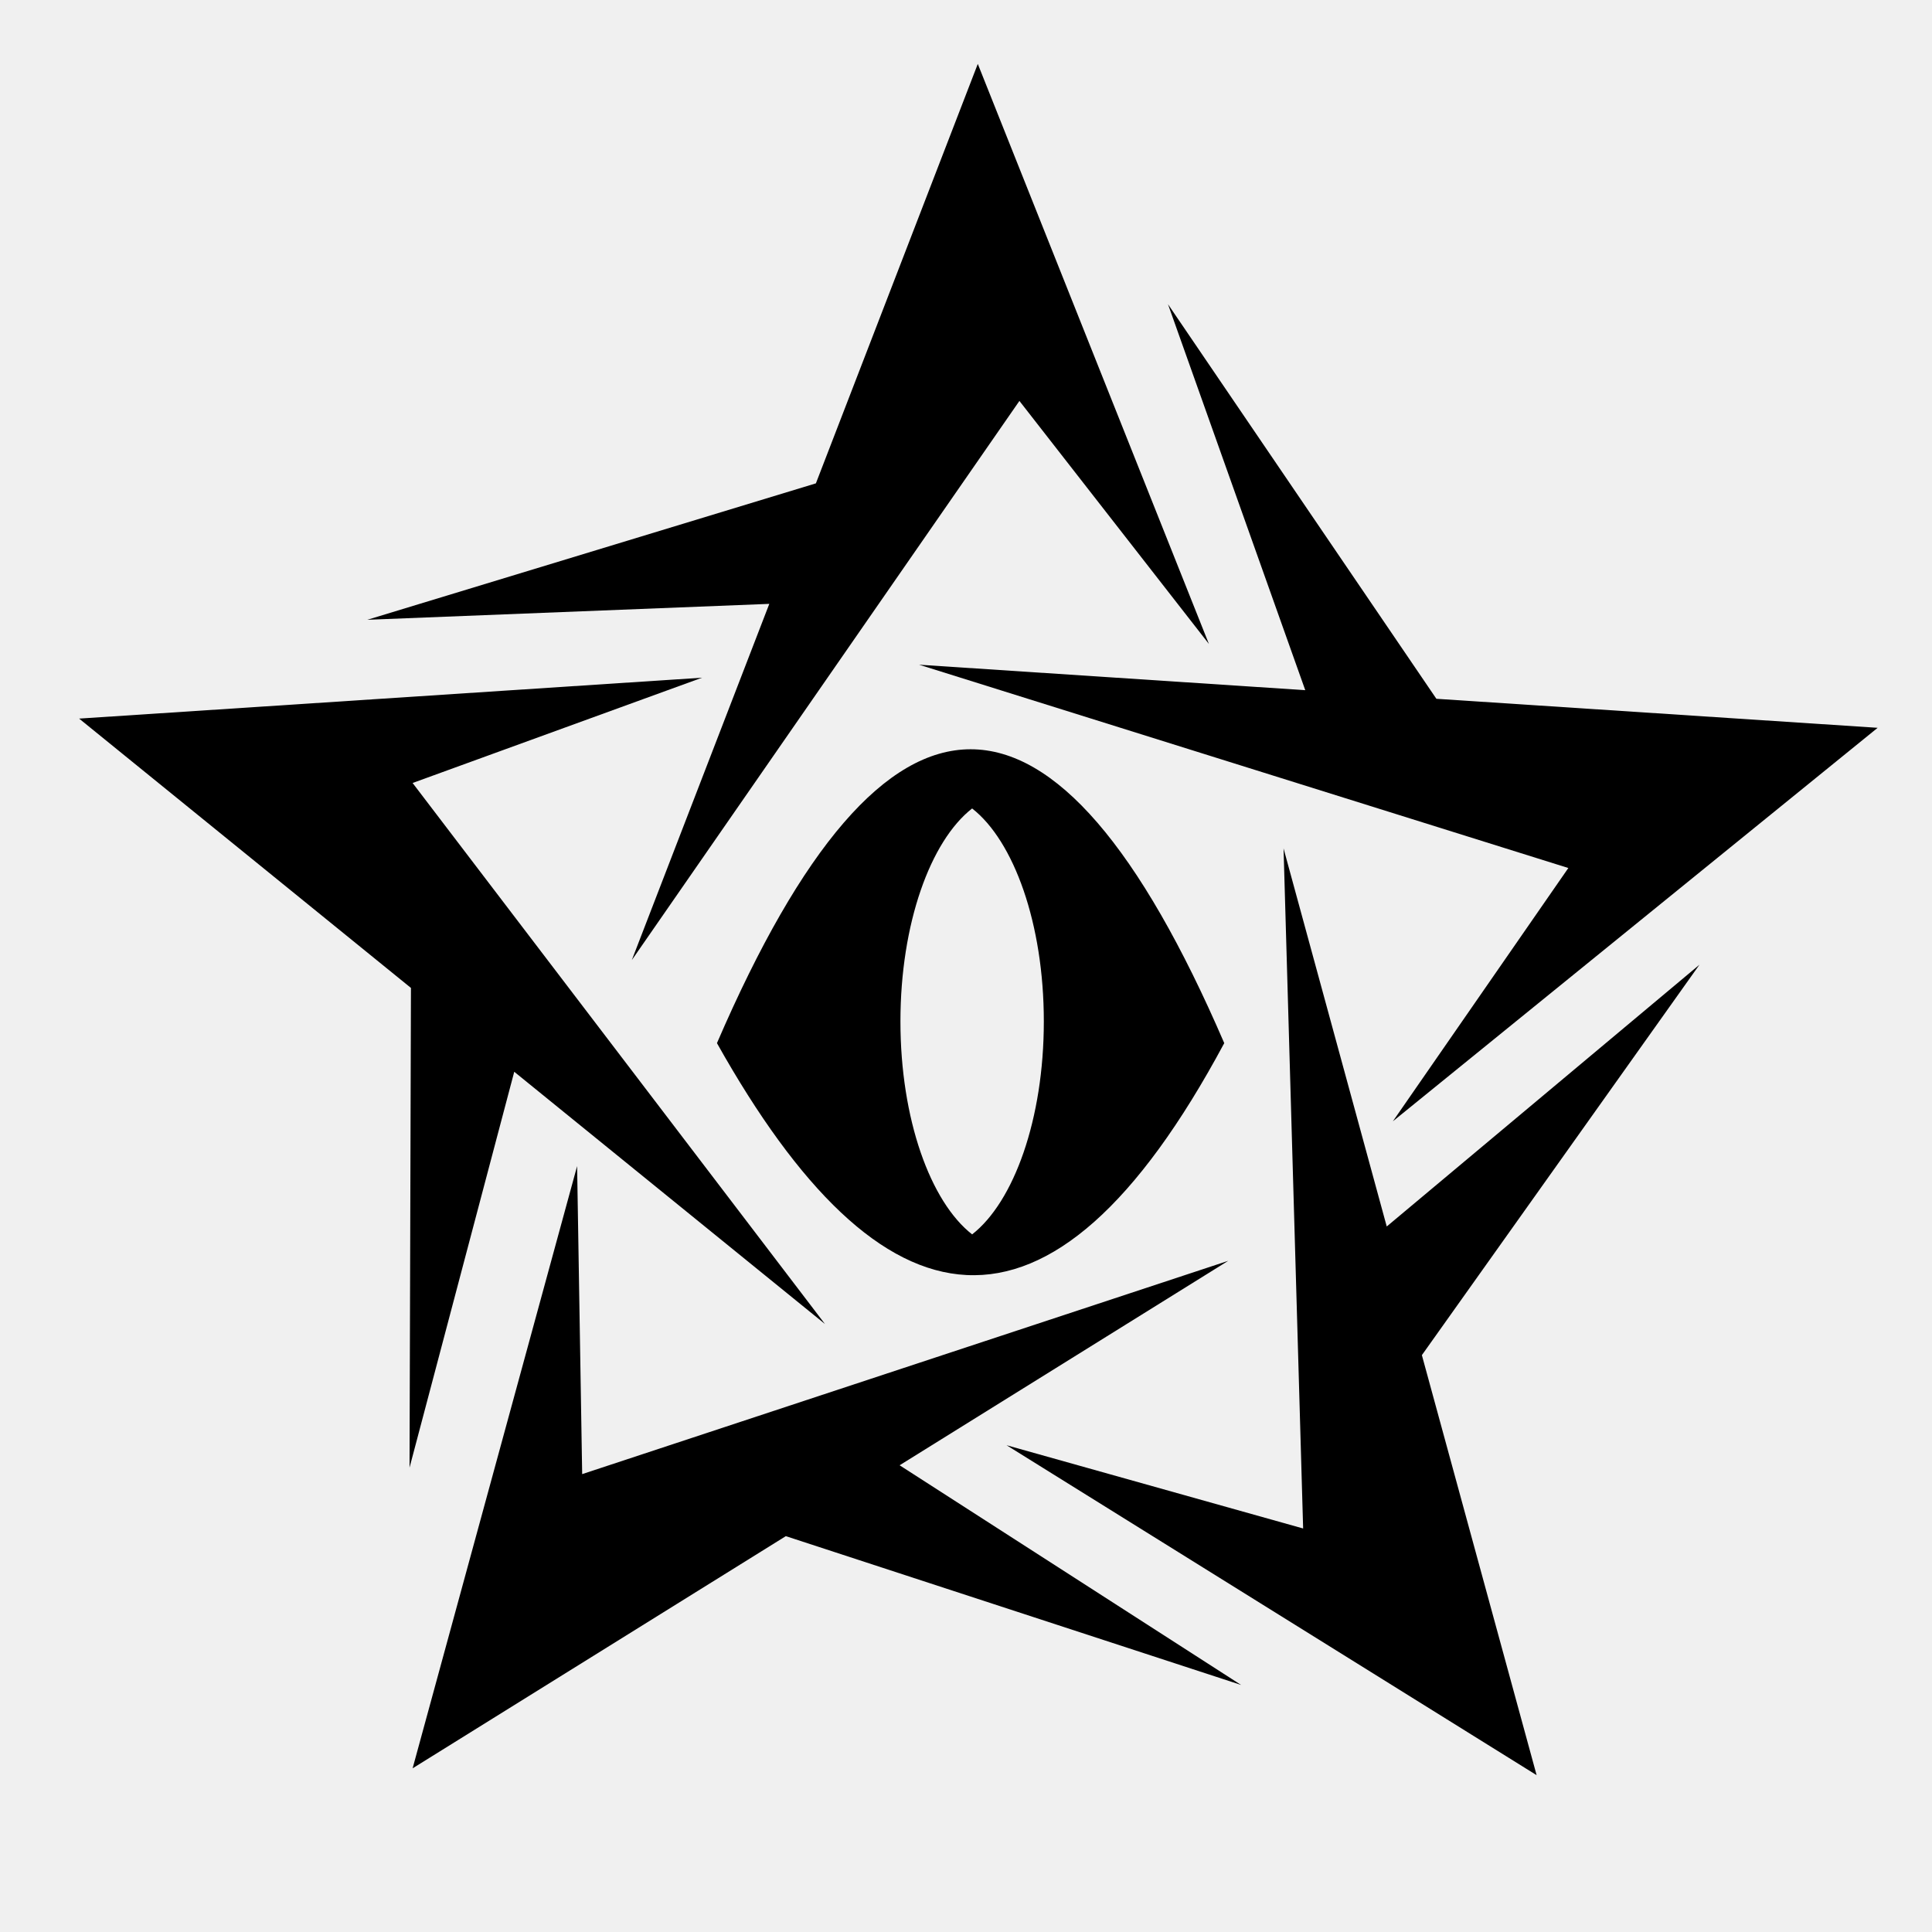
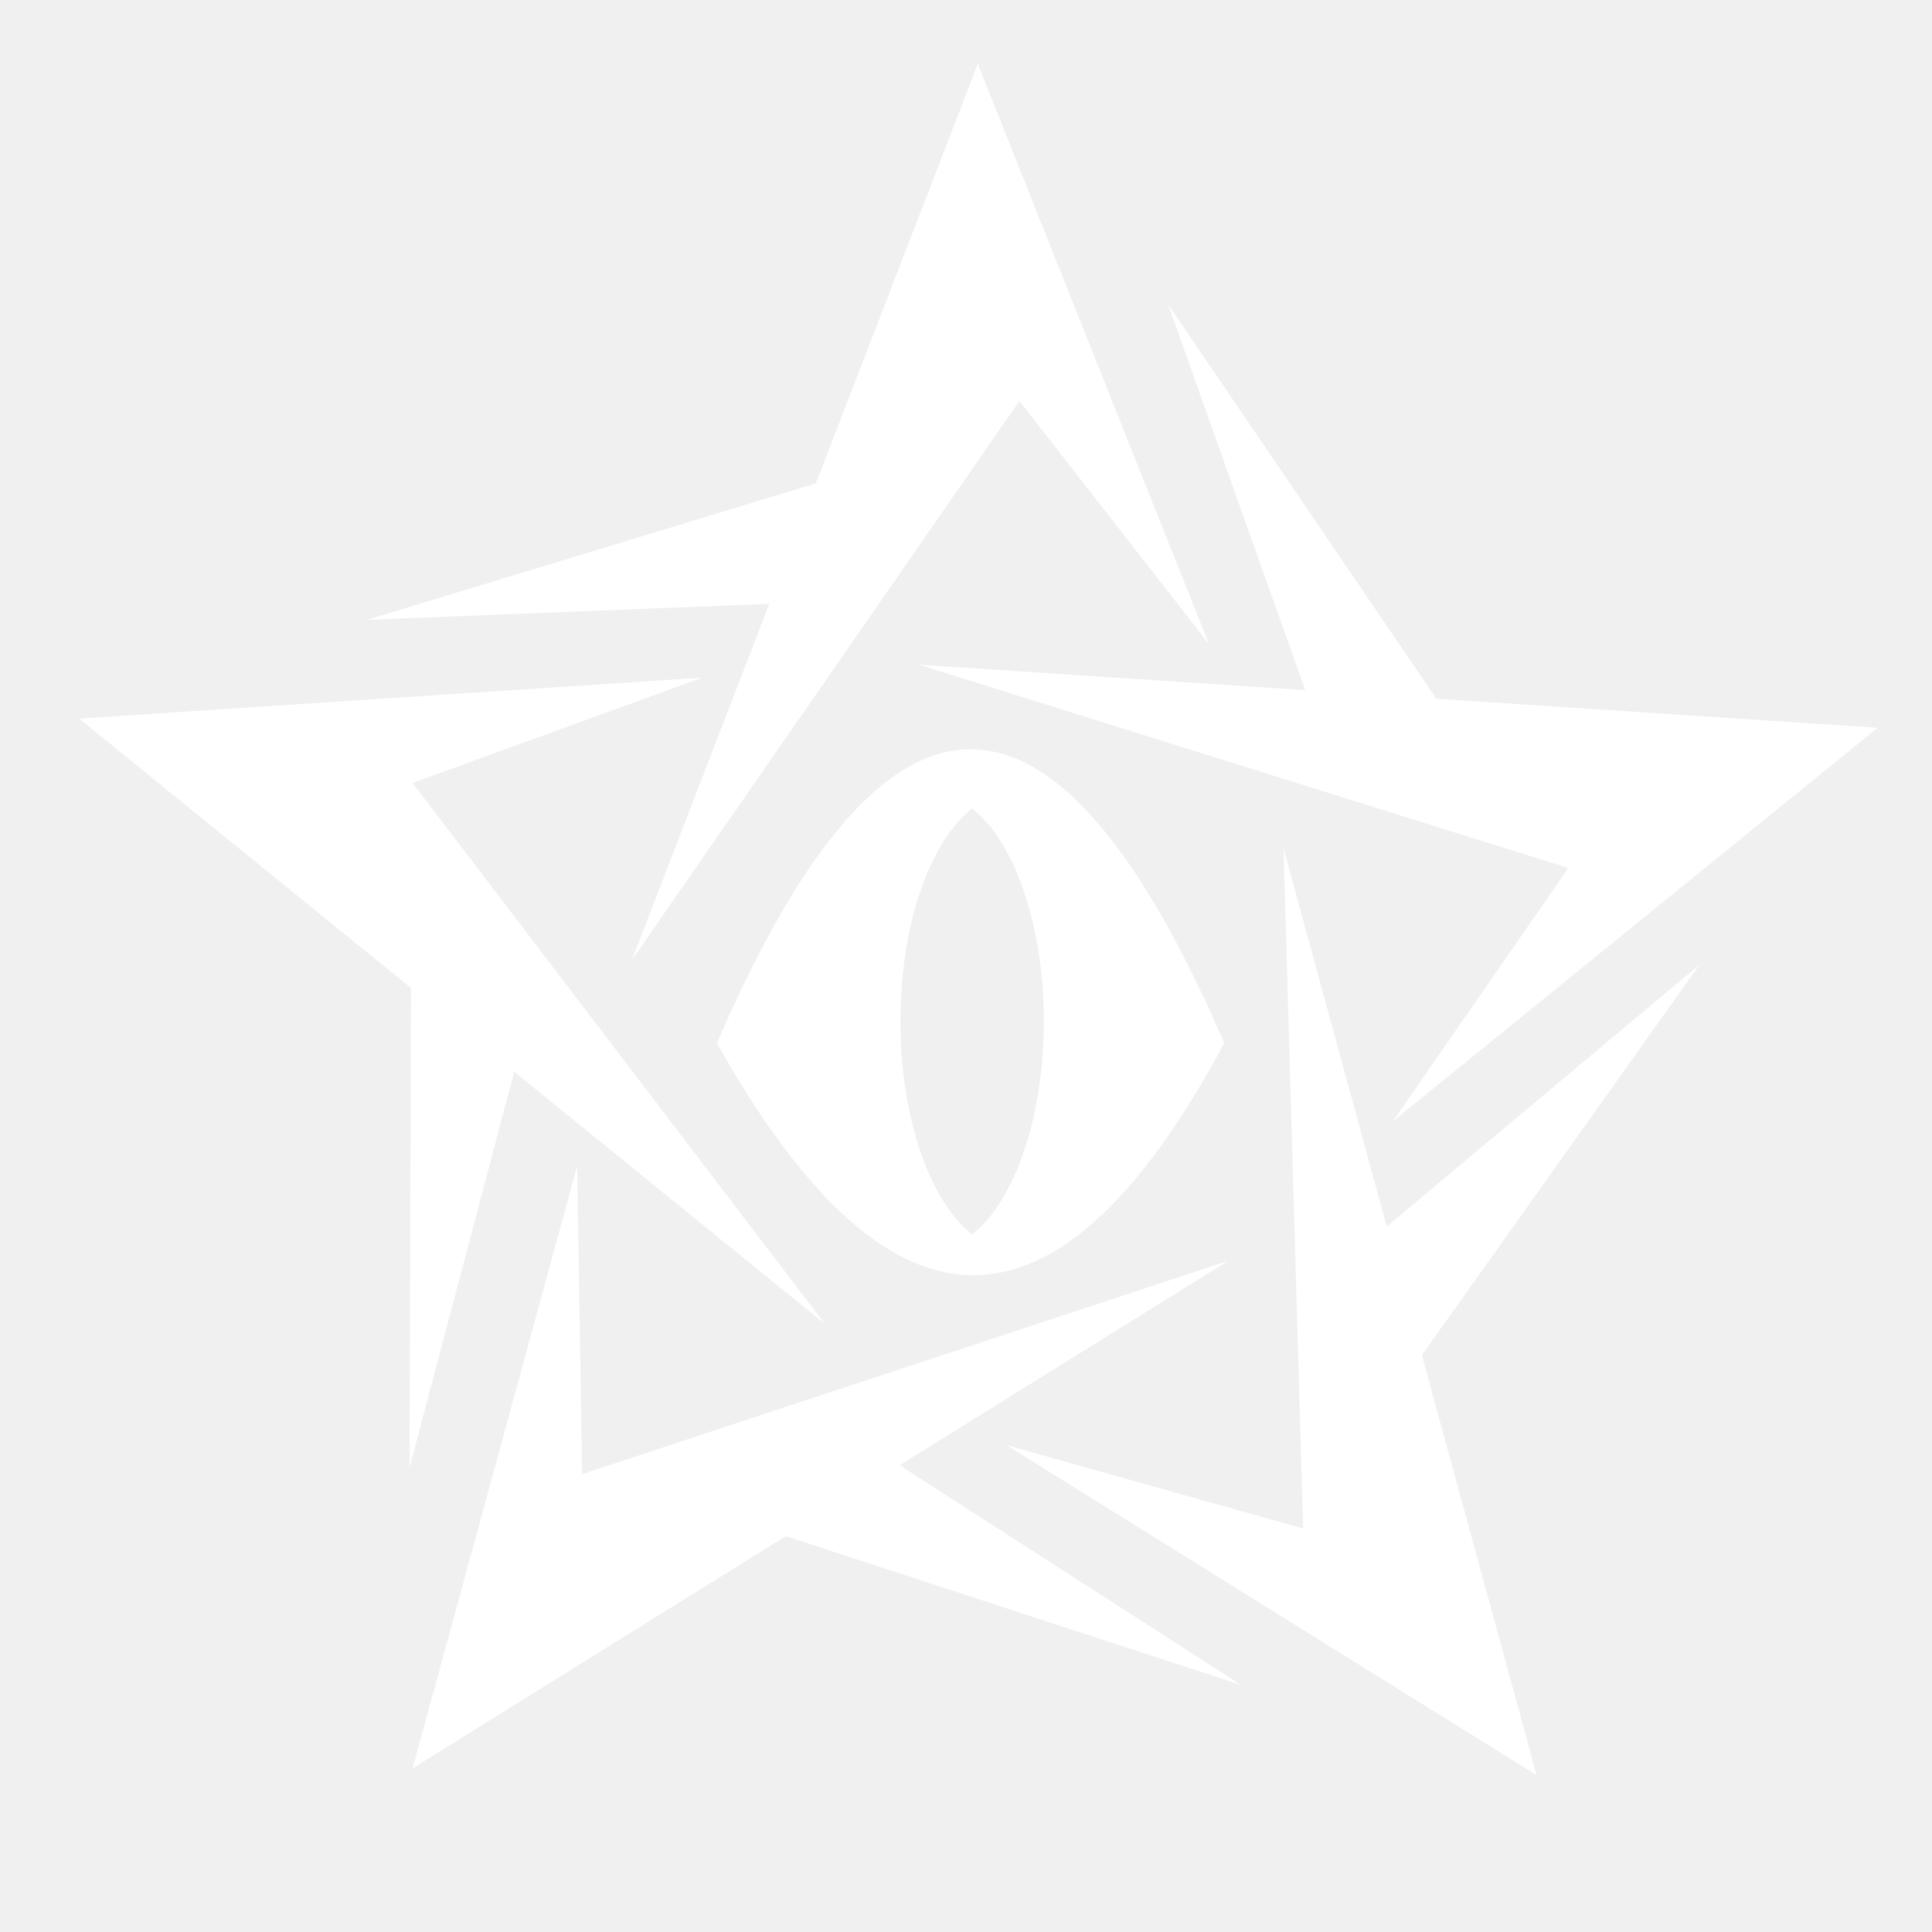
<svg xmlns="http://www.w3.org/2000/svg" style="height: 512px; width: 512px;" viewBox="0 0 512 512">
  <path d="M0 0h512v512H0z" fill="transparent" fill-opacity="0" />
  <g class="" style="touch-action: none;" transform="translate(0,0)">
-     <path d="M259.125 16.938L216.22 128.094 97.343 164.25l106.53-4.22-36.436 94.407L270.156 106.25l50.22 64.406-61.25-153.72zm50.406 63.687l36.376 102.28-102.344-6.75 172.063 53.876-46.5 67.126 128.47-104.28-116.94-7.69-71.124-104.56zm-123.467 98.97L20.97 190.437l87.936 71.375-.375 127.125 27.75-104.907 82.345 66.845L109.345 207.5l76.718-27.906zm71.156 18.968c-22.404 0-44.817 25.943-67.22 77.875 43.462 77.53 88.133 86.365 134.438 0-22.403-51.93-44.816-77.875-67.22-77.875zm.405 15.687c11.05 8.62 19 30.54 19 56.438 0 25.896-7.95 47.818-19 56.437-11.05-8.62-19-30.54-19-56.438 0-25.896 7.95-47.818 19-56.437zm82.53 10.594l5.19 180.22-78.595-22.064 140.47 87.438-30.408-111.313 73.563-103.47-82.875 69.376-27.344-100.186zM152.94 309.03l-43.594 159.595 98.906-61.53 120.656 39.436-90.5-58.217 87.094-54.188-171.22 56.53-1.343-81.624z" fill="#000000" fill-opacity="1" />
+     <path d="M259.125 16.938L216.22 128.094 97.343 164.25l106.53-4.22-36.436 94.407L270.156 106.25l50.22 64.406-61.25-153.72zm50.406 63.687l36.376 102.28-102.344-6.75 172.063 53.876-46.5 67.126 128.47-104.28-116.94-7.69-71.124-104.56zm-123.467 98.97L20.97 190.437l87.936 71.375-.375 127.125 27.75-104.907 82.345 66.845L109.345 207.5l76.718-27.906zm71.156 18.968c-22.404 0-44.817 25.943-67.22 77.875 43.462 77.53 88.133 86.365 134.438 0-22.403-51.93-44.816-77.875-67.22-77.875zm.405 15.687c11.05 8.62 19 30.54 19 56.438 0 25.896-7.95 47.818-19 56.437-11.05-8.62-19-30.54-19-56.438 0-25.896 7.95-47.818 19-56.437zm82.53 10.594l5.19 180.22-78.595-22.064 140.47 87.438-30.408-111.313 73.563-103.47-82.875 69.376-27.344-100.186zM152.94 309.03l-43.594 159.595 98.906-61.53 120.656 39.436-90.5-58.217 87.094-54.188-171.22 56.53-1.343-81.624z" fill="#ffffff" fill-opacity="1" />
  </g>
</svg>
